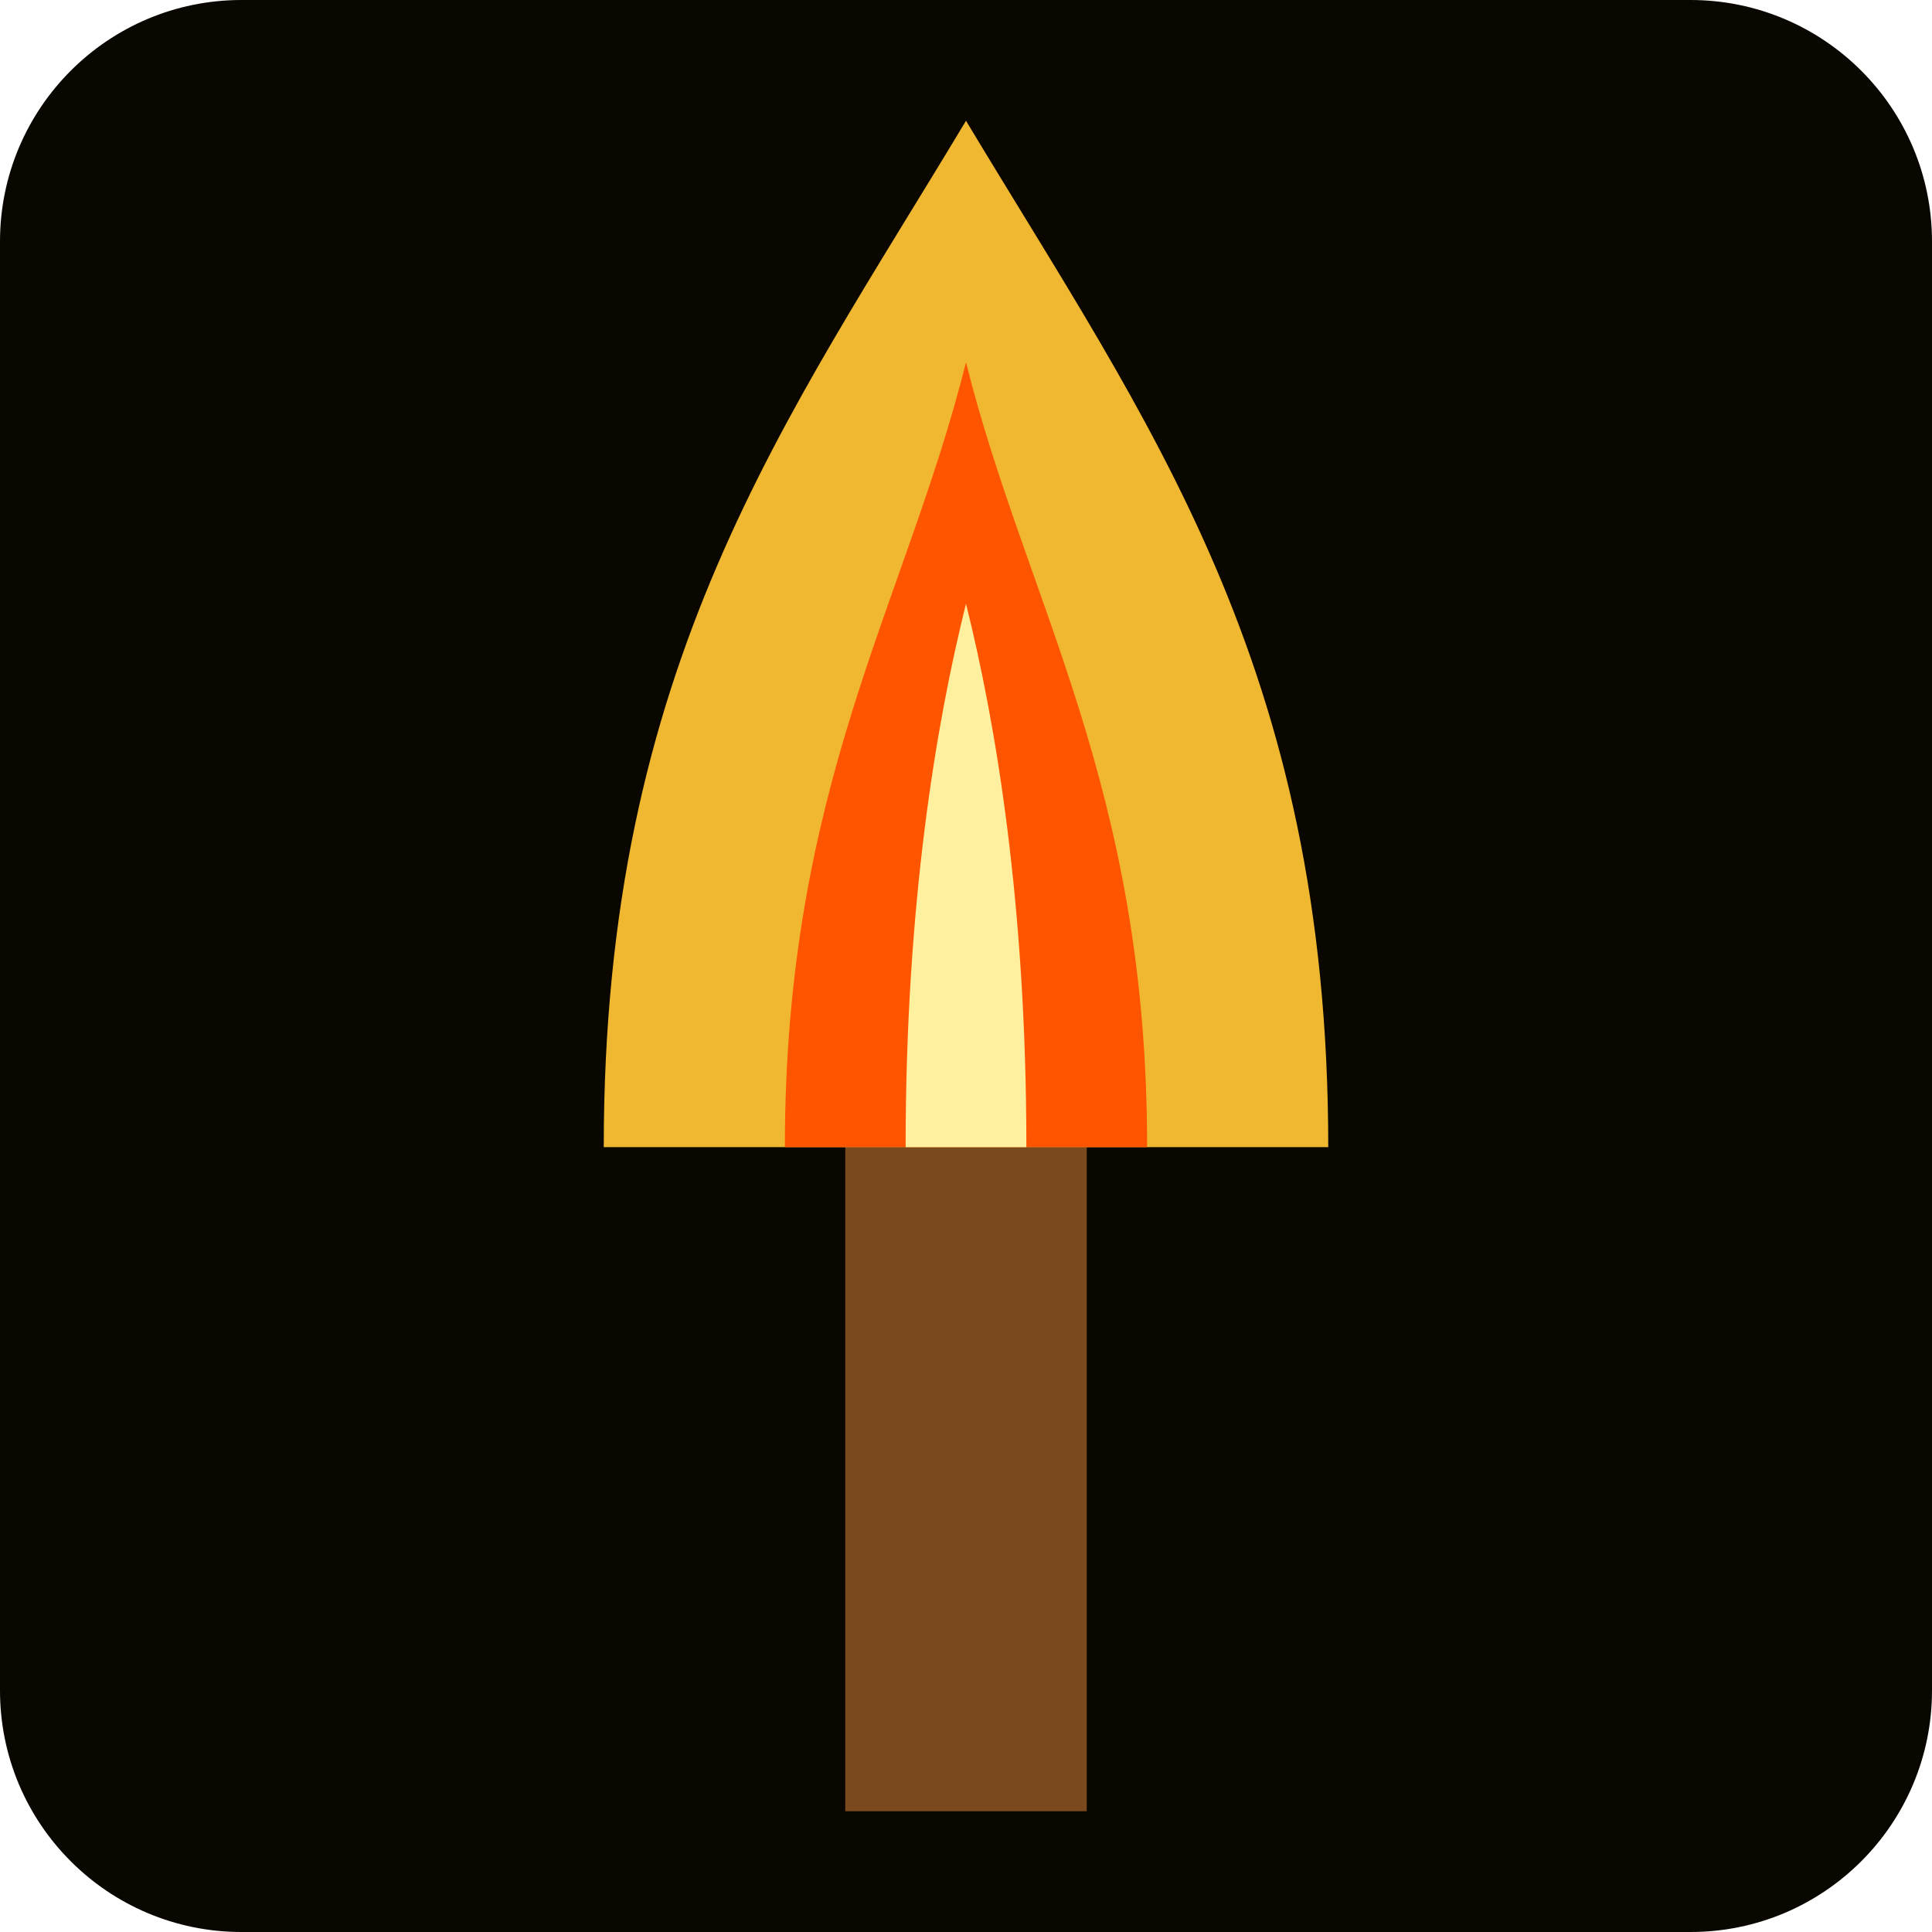
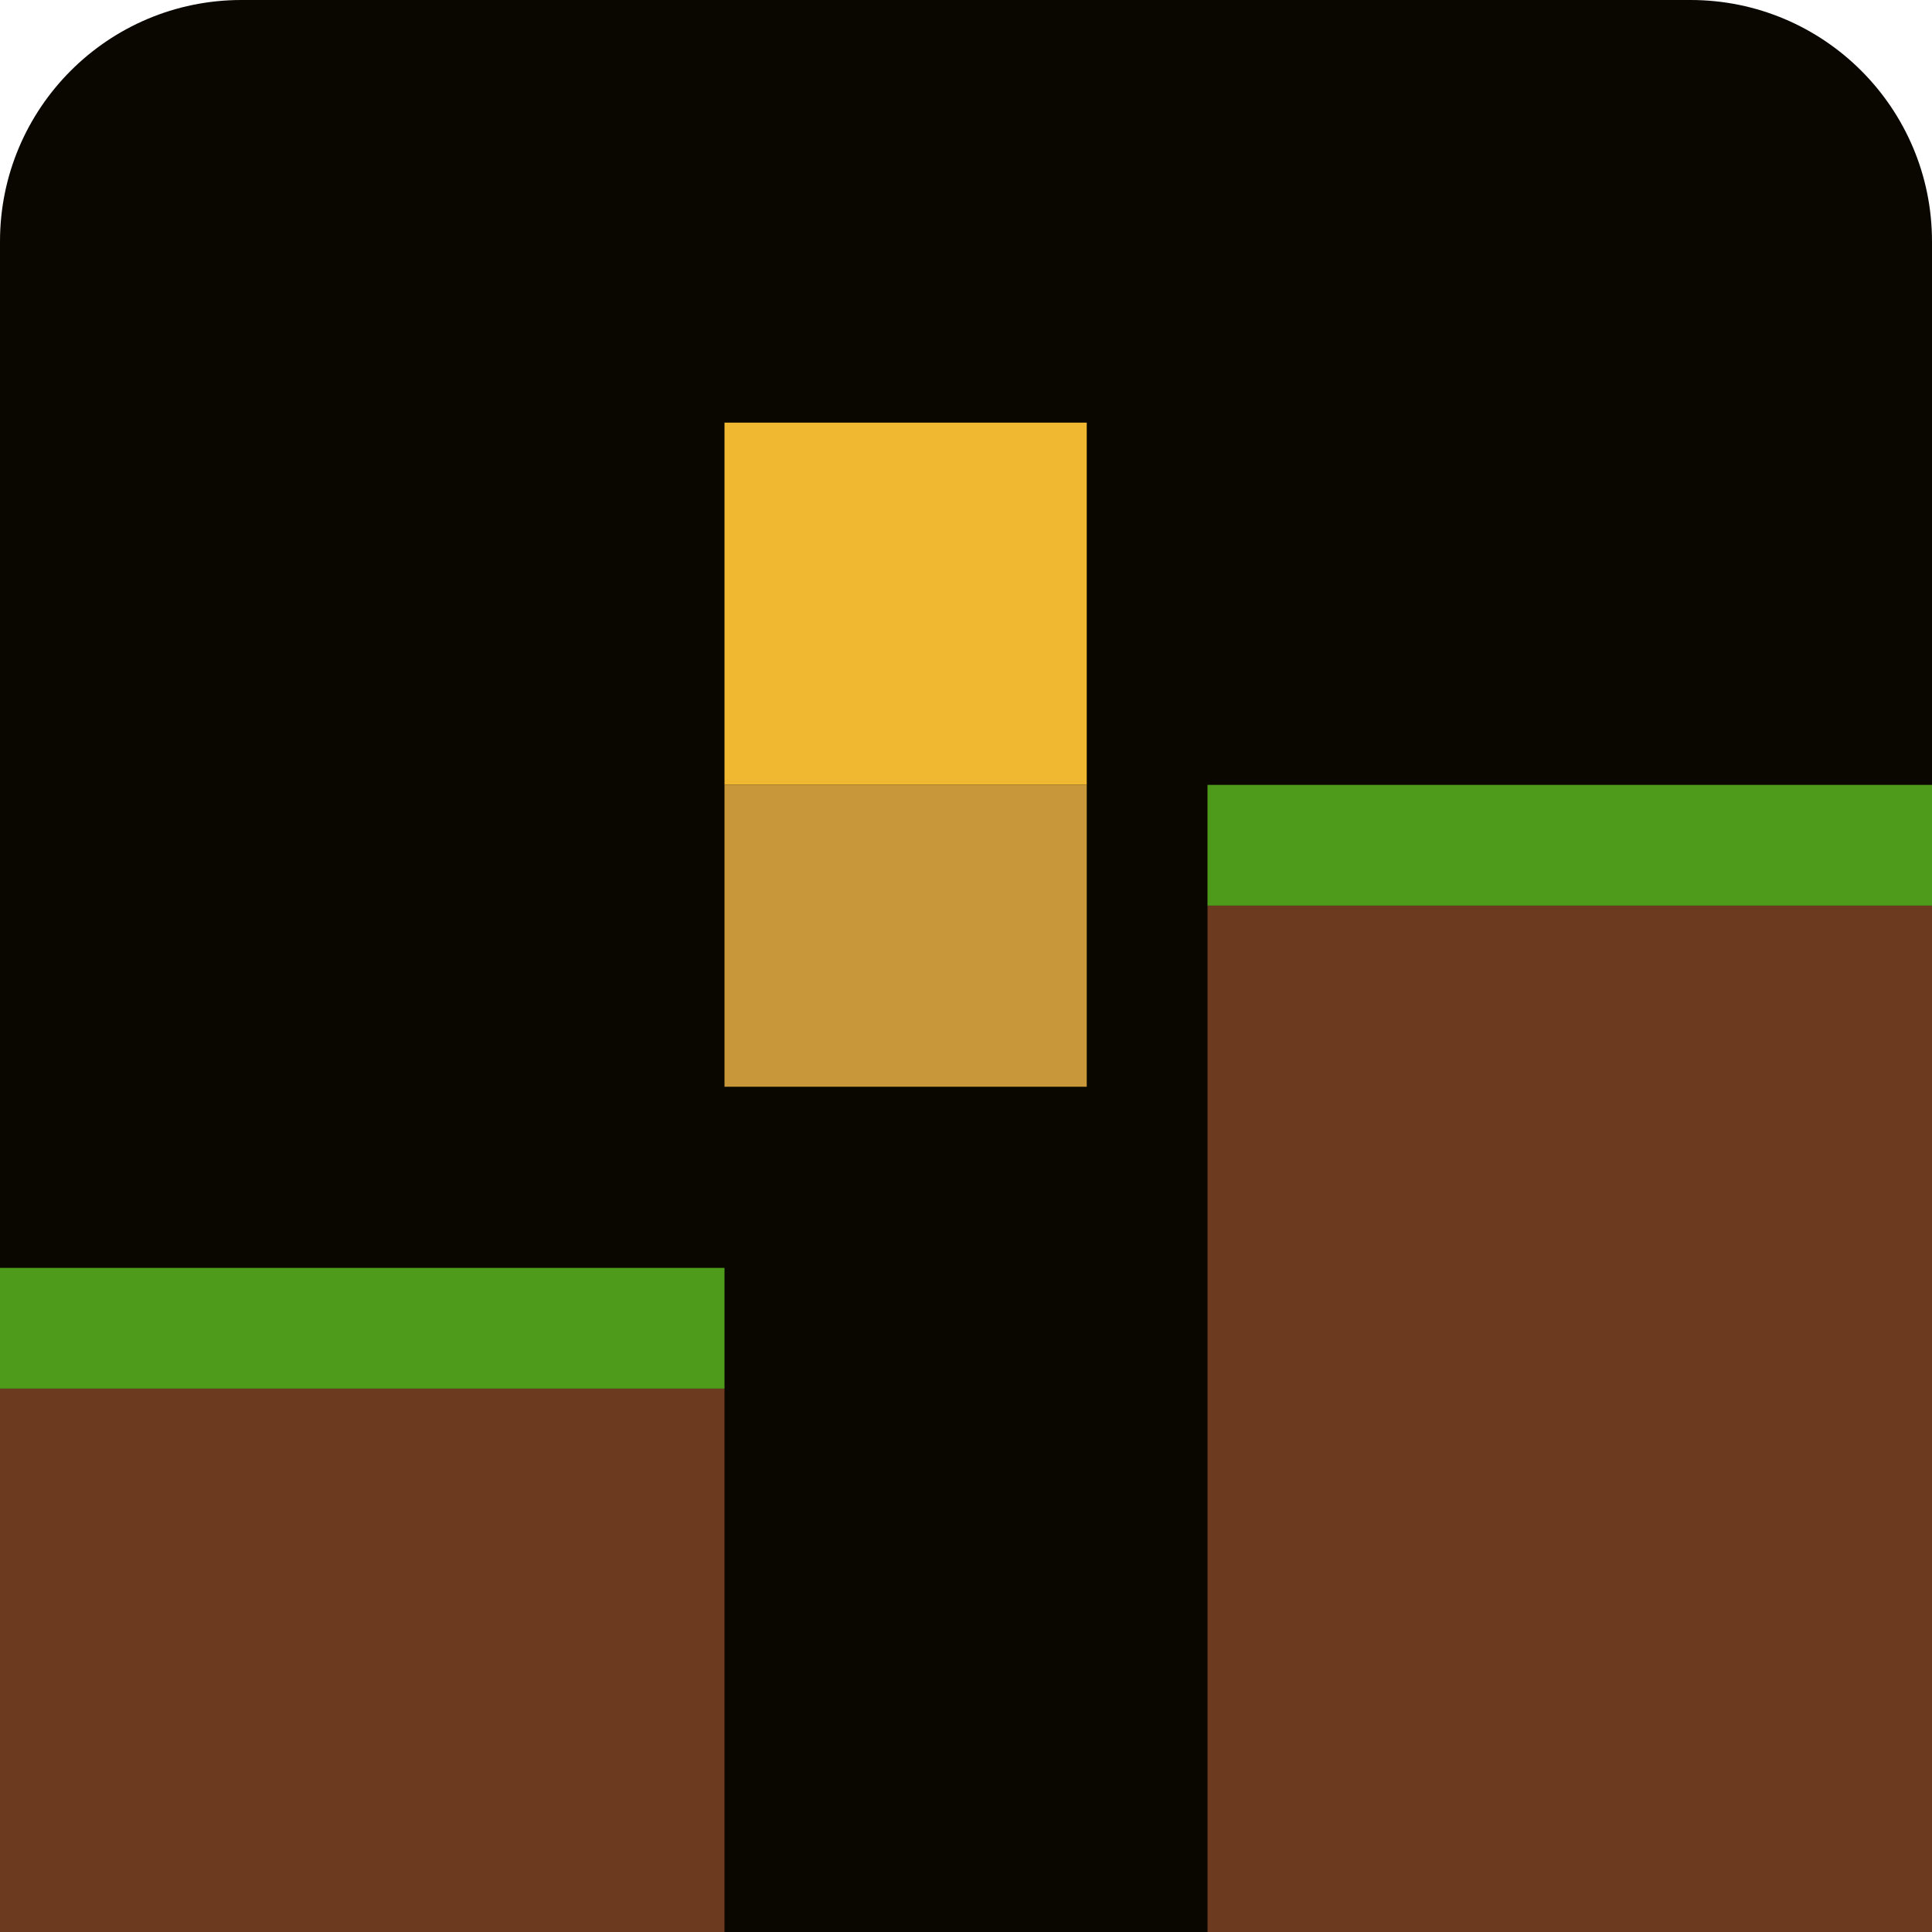
<svg xmlns="http://www.w3.org/2000/svg" viewBox="0 0 32 32">
  <rect width="32" height="32" rx="4" fill="#0A0600" />
-   <rect x="14" y="19" width="4" height="11" fill="#7A4A1E" />
-   <path d="M10 19 C10 11 13 7 16 2 C19 7 22 11 22 19Z" fill="#F0B830" />
-   <path d="M13 19 C13 13 15 10 16 6 C17 10 19 13 19 19Z" fill="#FF5500" />
-   <path d="M15 19 C15 15 15.5 12 16 10 C16.5 12 17 15 17 19Z" fill="#FFF0A0" />
+   <rect x="0" y="23" width="12" height="9" fill="#6B3A1F" />
+   <rect x="0" y="21" width="12" height="2" fill="#4E9A1A" />
+   <rect x="20" y="15" width="12" height="17" fill="#6B3A1F" />
+   <rect x="20" y="13" width="12" height="2" fill="#4E9A1A" />
+   <rect x="12" y="7" width="6" height="6" fill="#F0B830" />
+   <rect x="12" y="13" width="6" height="5" fill="#C8973A" />
</svg>
